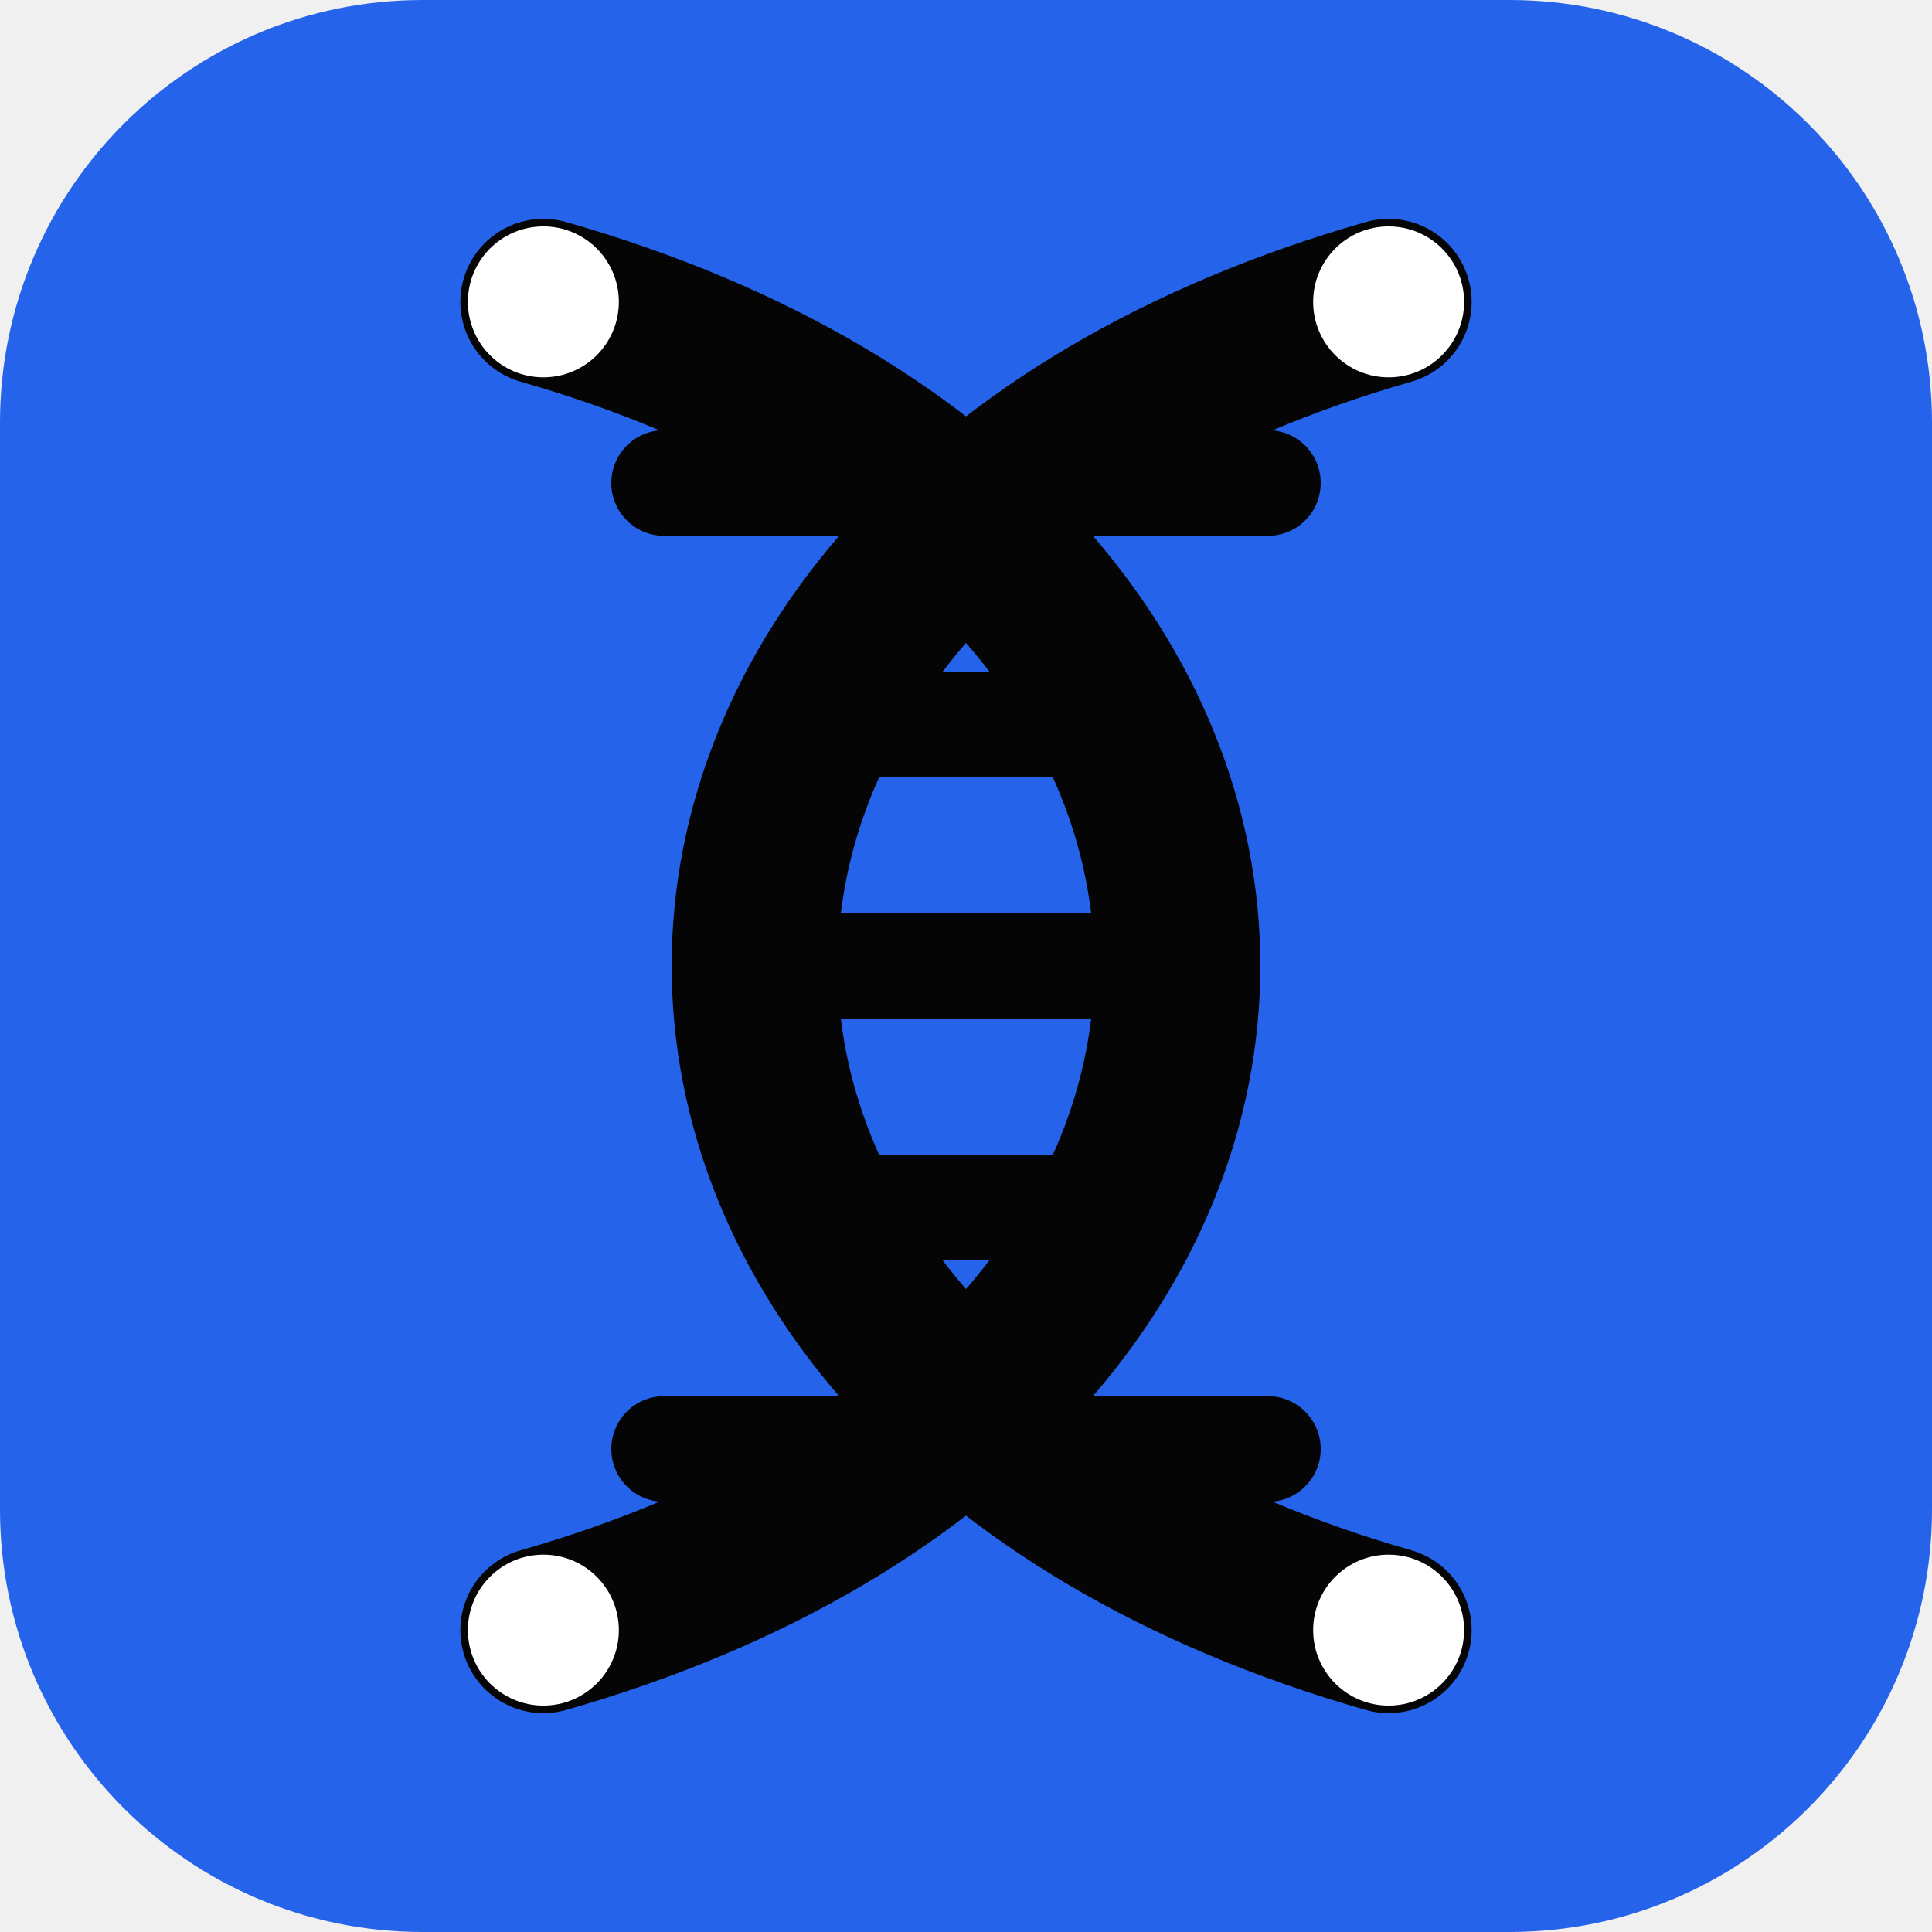
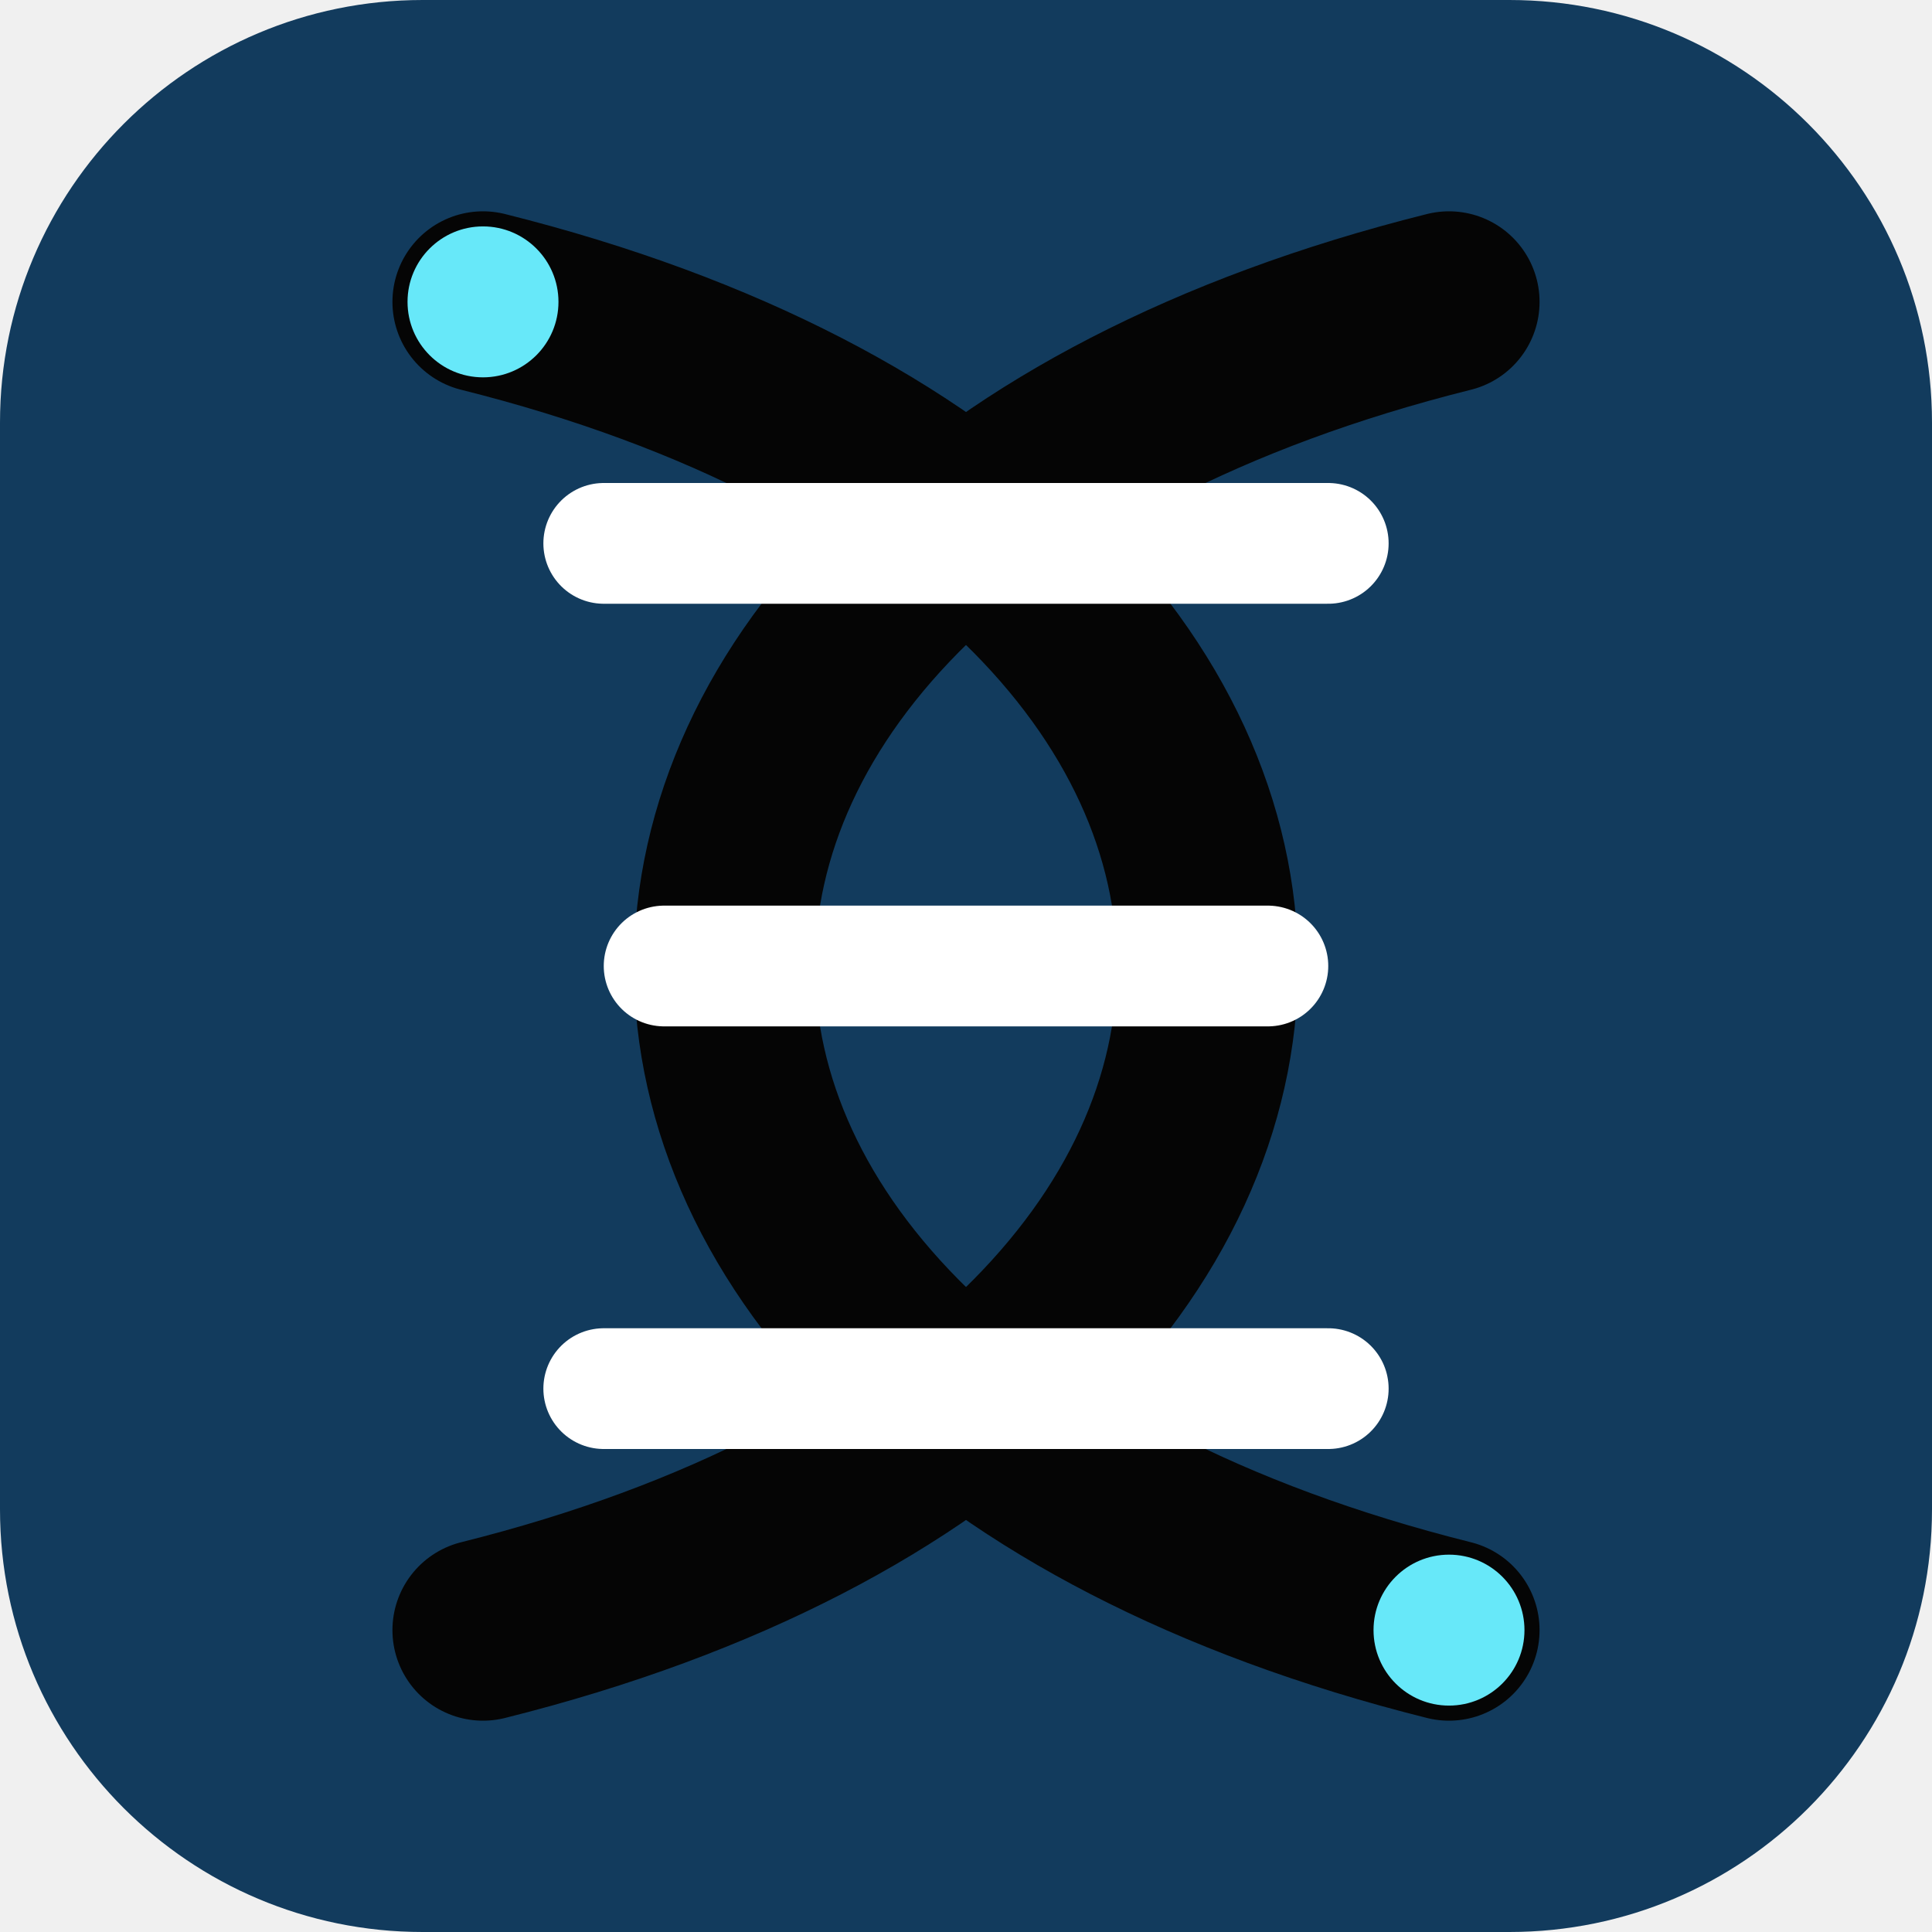
<svg xmlns="http://www.w3.org/2000/svg" viewBox="0 0 64 64" role="img" aria-labelledby="title desc">
-   <rect width="64" height="64" rx="14" fill="#2563eb" />
-   <path d="M18 10 C46 18 46 46 18 54" fill="none" stroke="#050505" stroke-width="5.5" stroke-linecap="round" />
-   <path d="M46 10 C18 18 18 46 46 54" fill="none" stroke="#050505" stroke-width="5.5" stroke-linecap="round" />
-   <g stroke="#050505" stroke-width="3.5" stroke-linecap="round">
-     <path d="M22 16 L42 16" />
-     <path d="M26 24 L38 24" />
-     <path d="M27 32 L37 32" />
-     <path d="M26 40 L38 40" />
-     <path d="M22 48 L42 48" />
-   </g>
-   <circle cx="18" cy="10" r="2.5" fill="#fff" />
-   <circle cx="46" cy="10" r="2.5" fill="#fff" />
-   <circle cx="18" cy="54" r="2.5" fill="#fff" />
-   <circle cx="46" cy="54" r="2.5" fill="#fff" />
+   <rect width="64" height="64" rx="14" fill="#123B5D" />
+   <path d="M16 10 C48 18 48 46 16 54" fill="none" stroke="#050505" stroke-width="6" stroke-linecap="round" />
+   <path d="M48 10 C16 18 16 46 48 54" fill="none" stroke="#050505" stroke-width="6" stroke-linecap="round" />
+   <path d="M20 18 L44 18 M22 32 L42 32 M20 46 L44 46" fill="none" stroke="#ffffff" stroke-width="4" stroke-linecap="round" />
+   <circle cx="16" cy="10" r="2.5" fill="#67E8F9" />
+   <circle cx="48" cy="54" r="2.5" fill="#67E8F9" />
</svg>
